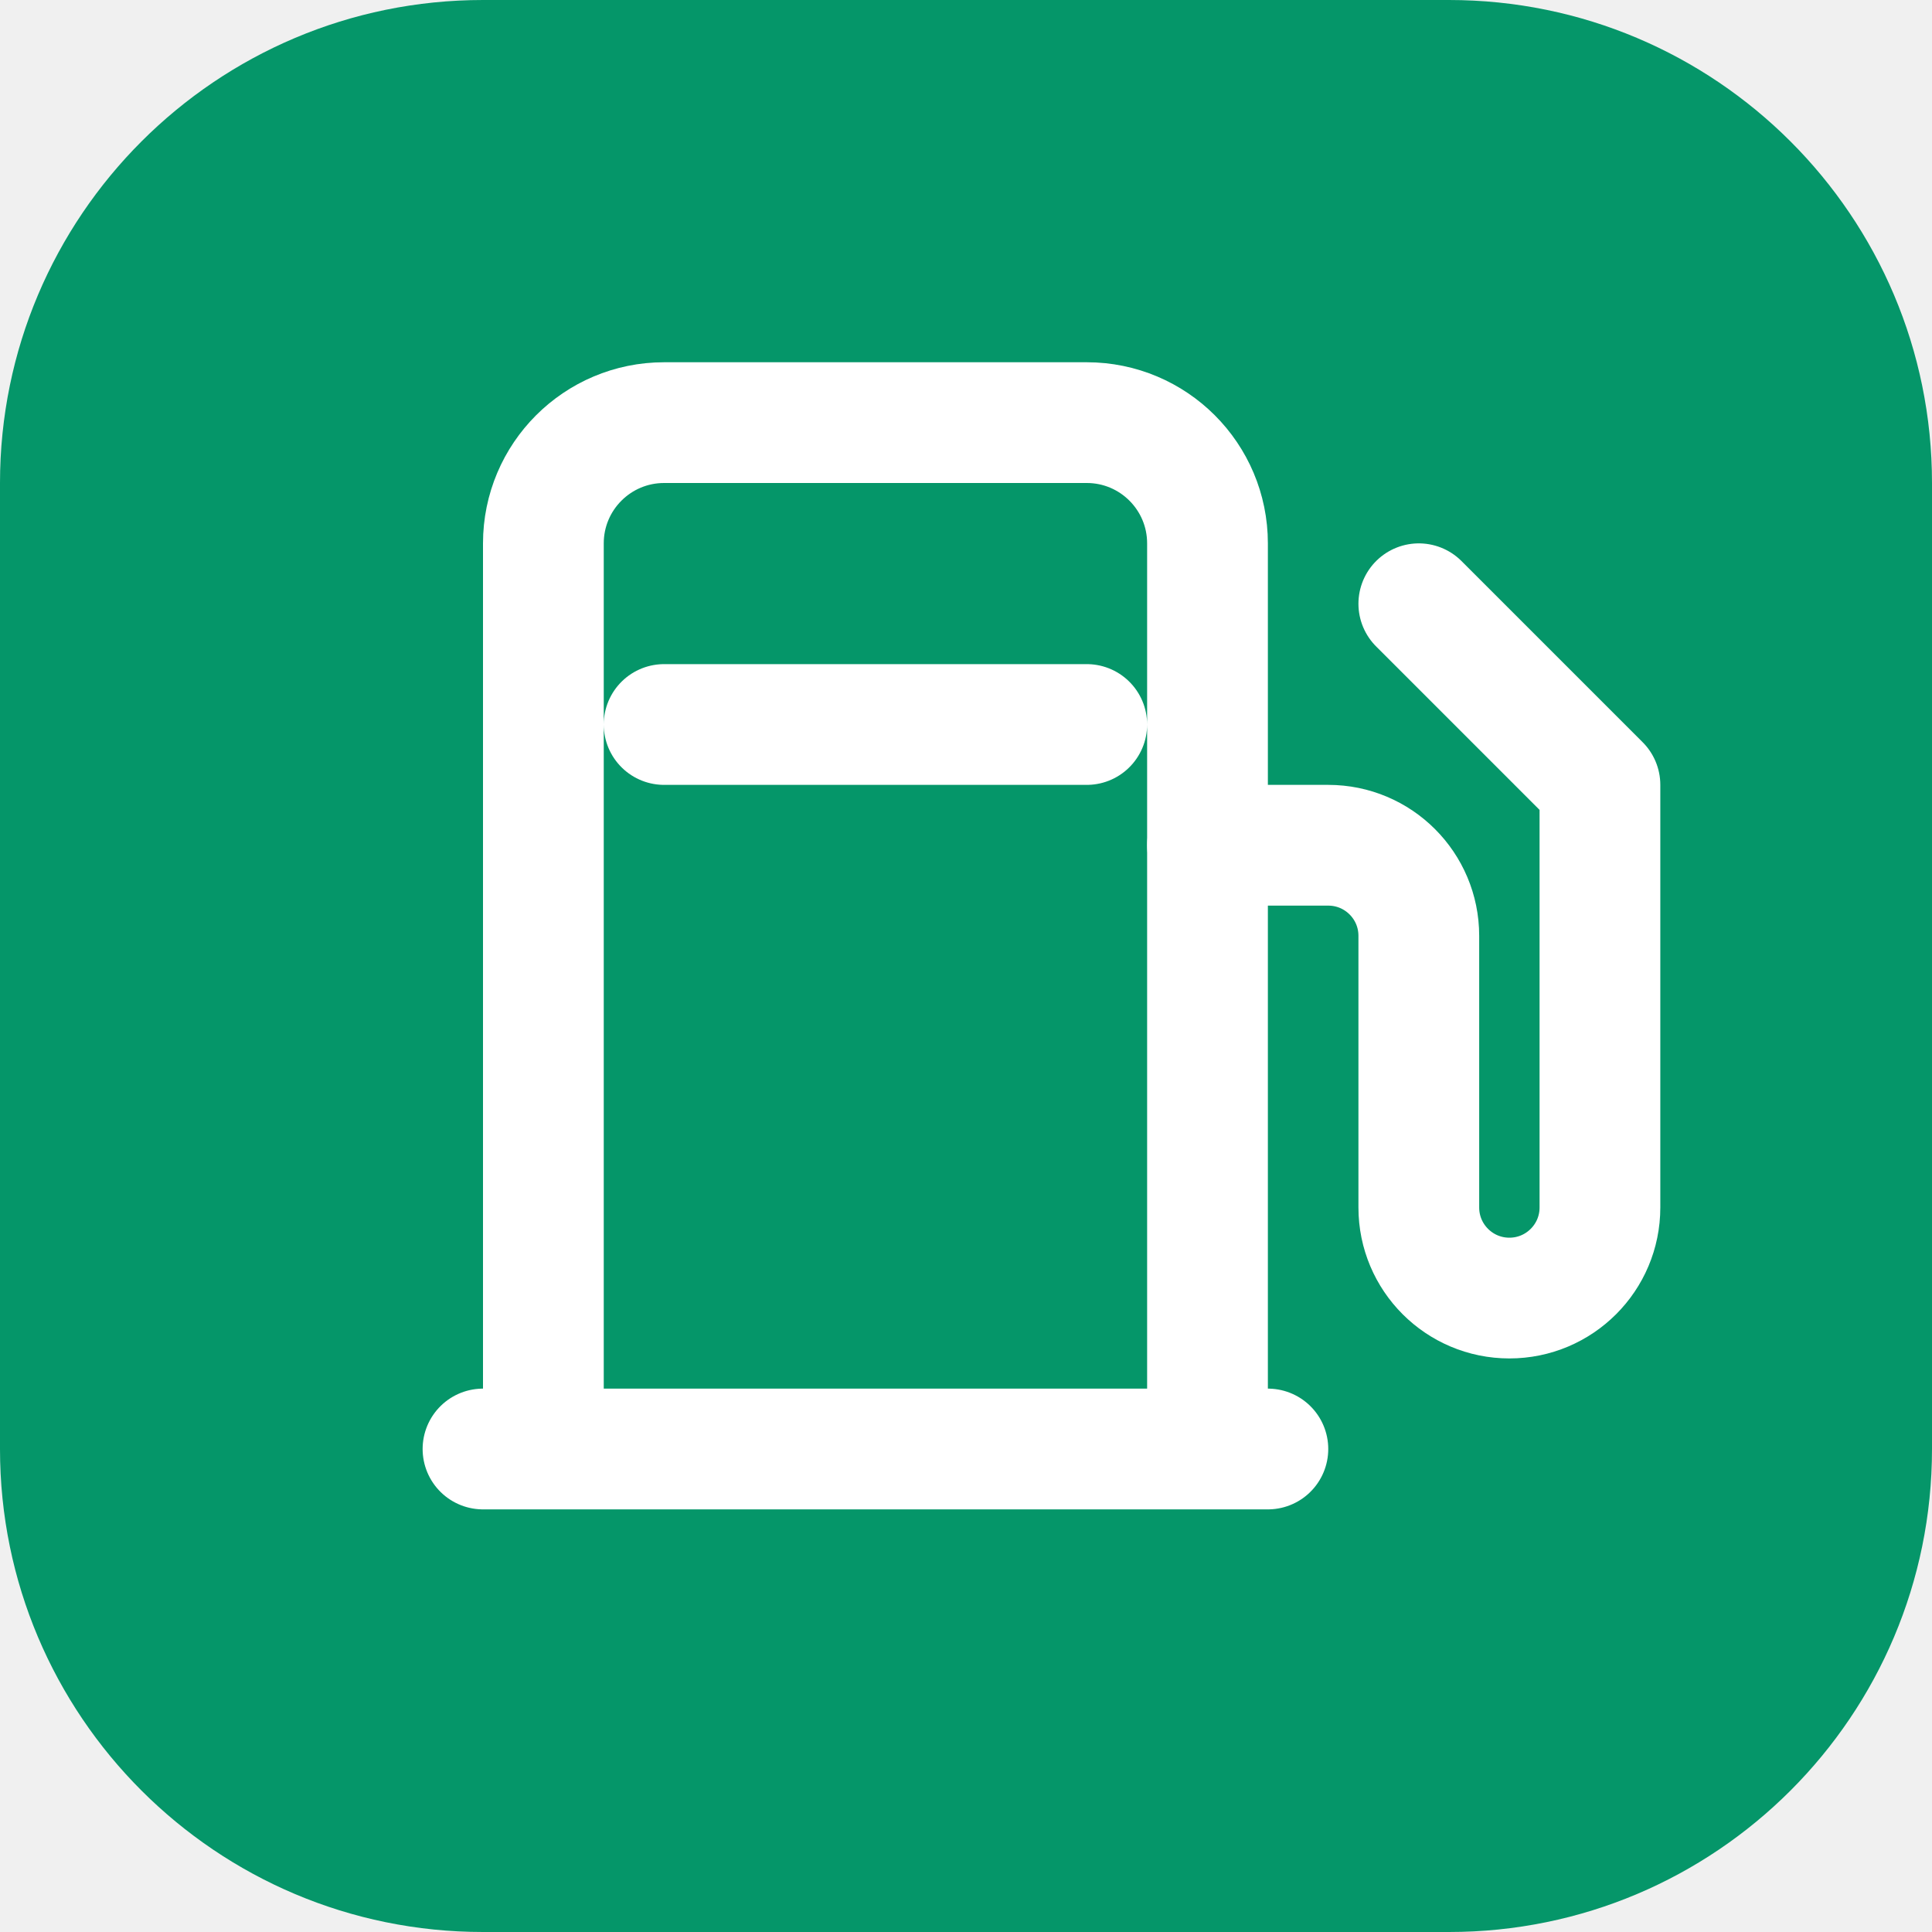
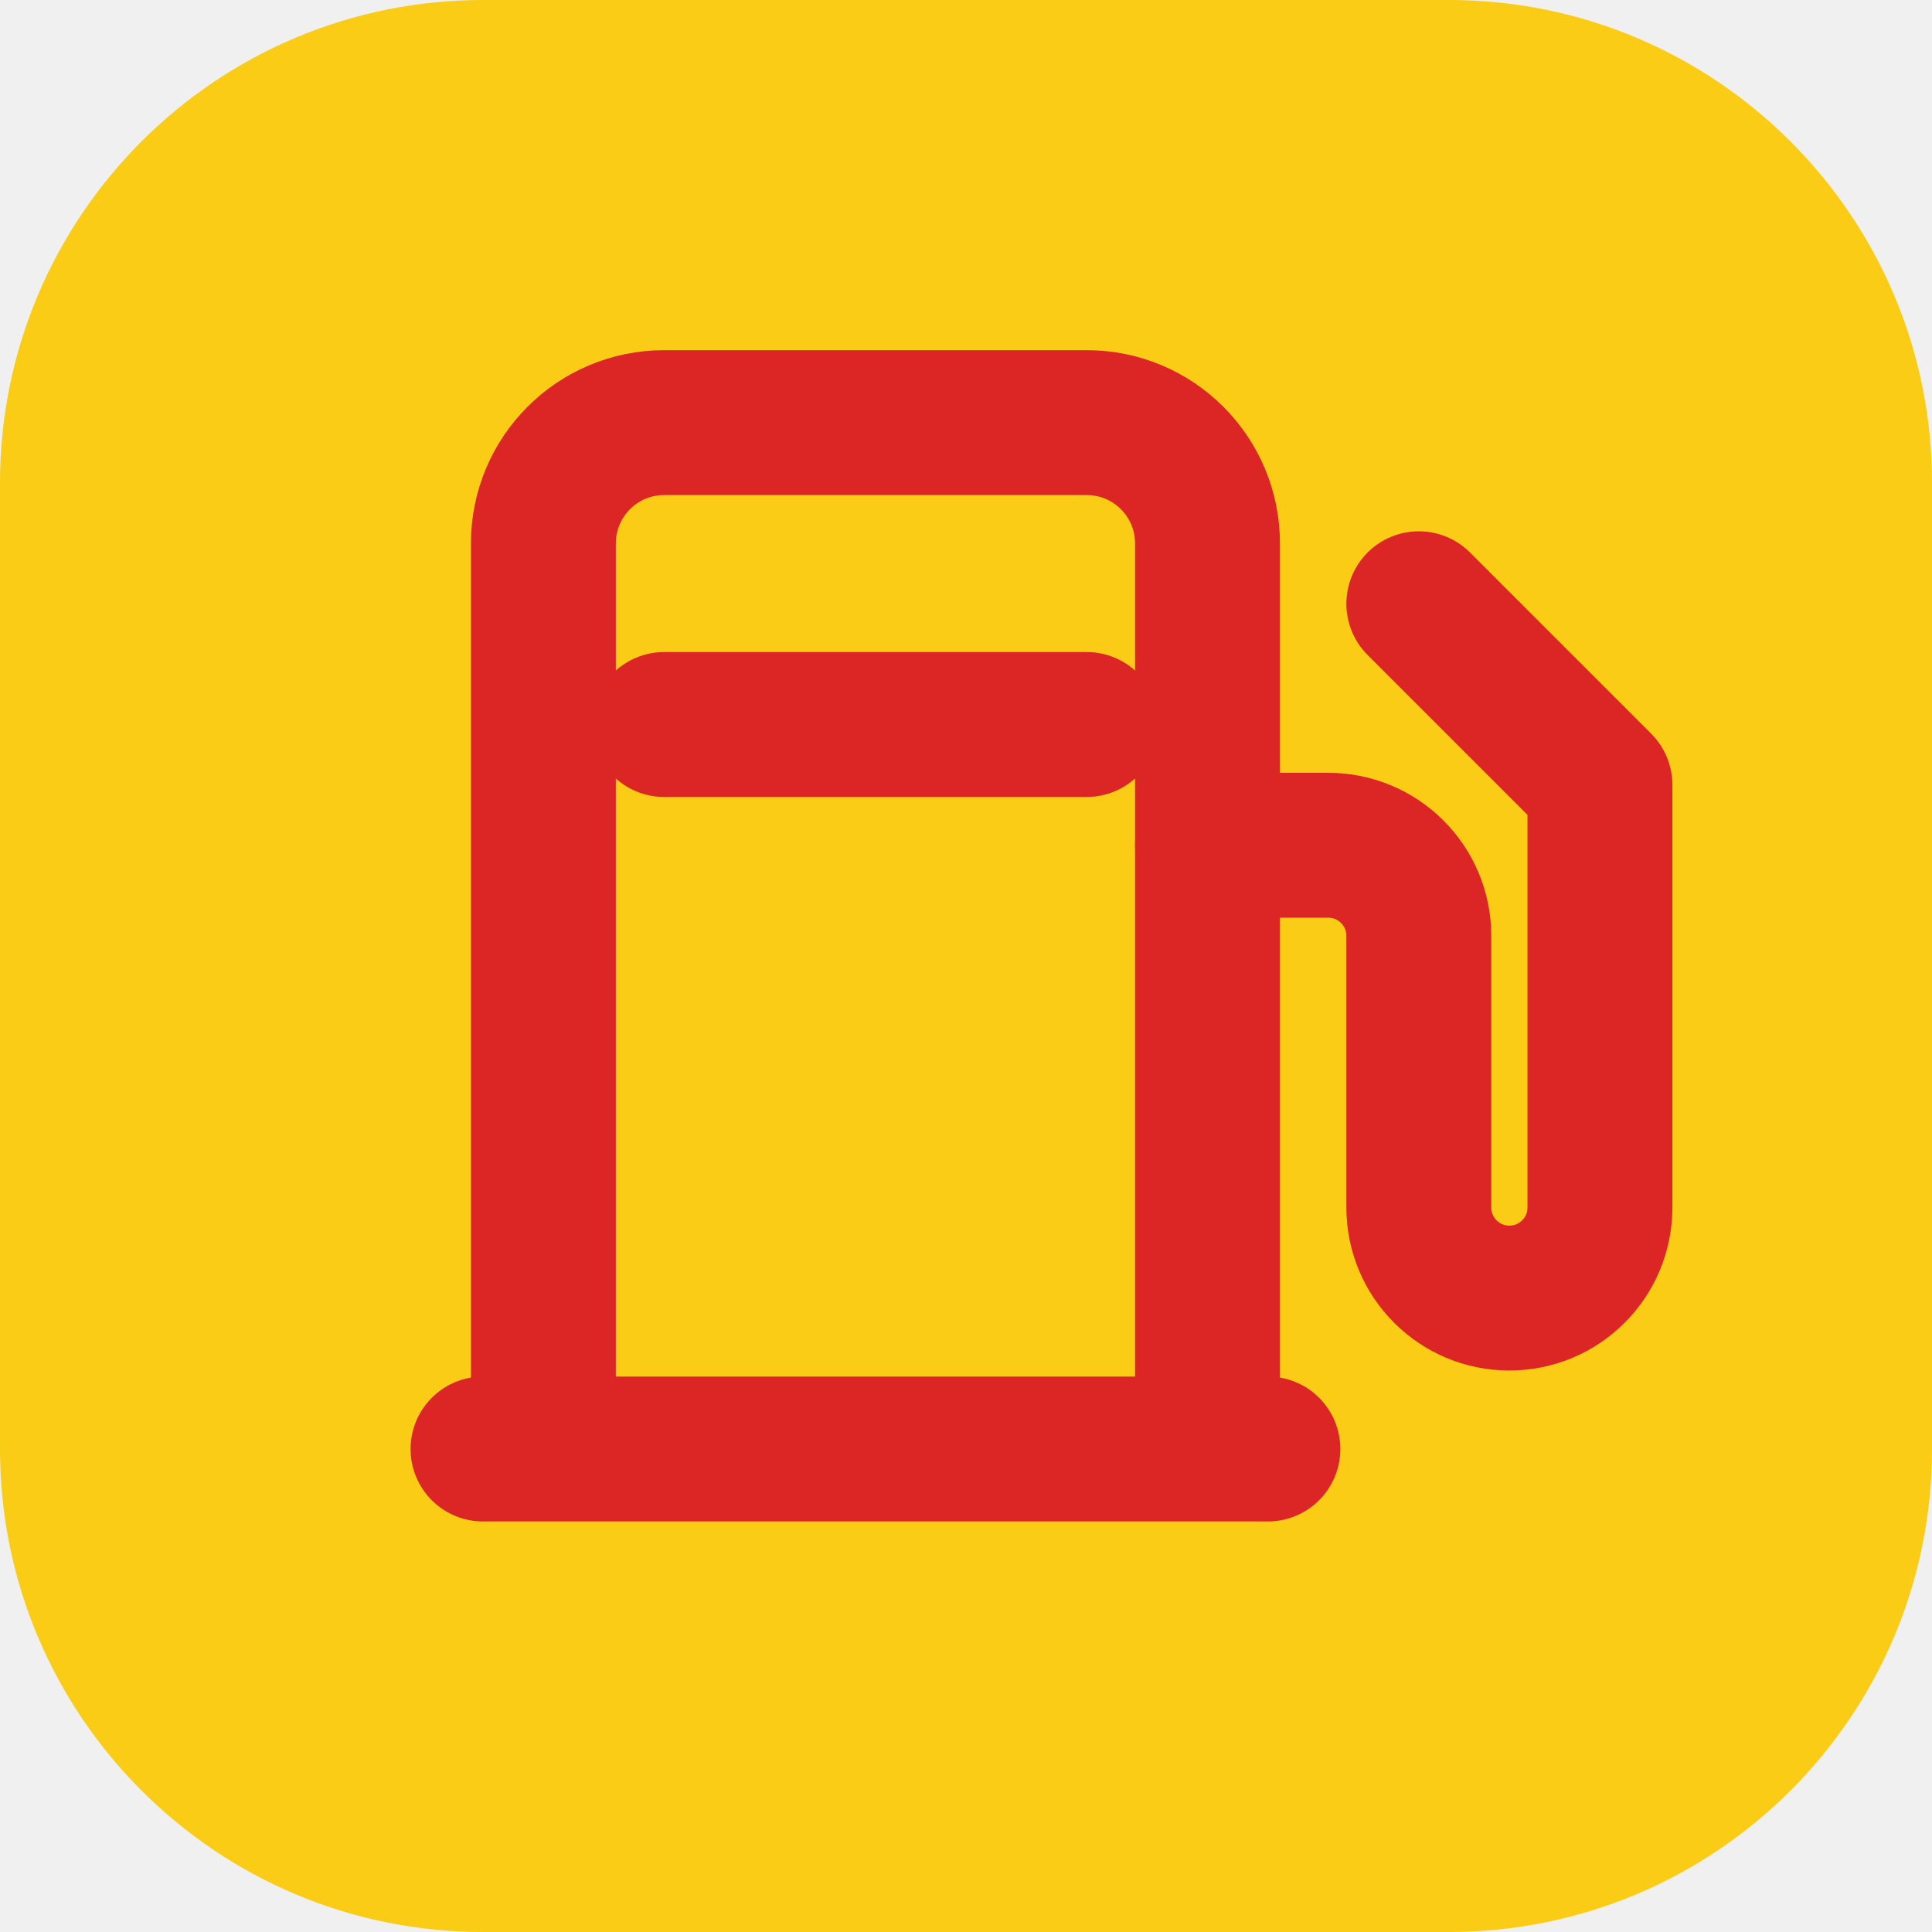
<svg xmlns="http://www.w3.org/2000/svg" viewBox="0 0 32 32">
-   <rect width="32" height="32" rx="8" fill="#059669" />
-   <path d="M9 24V9a2 2 0 0 1 2-2h7a2 2 0 0 1 2 2v15M8 24h13M11 12h7" fill="none" stroke="#fff" stroke-width="2" stroke-linecap="round" stroke-linejoin="round" />
-   <path d="M20 14h2a1.5 1.5 0 0 1 1.5 1.5V20a1.5 1.5 0 0 0 3 0v-7l-3-3" fill="none" stroke="#fff" stroke-width="2" stroke-linecap="round" stroke-linejoin="round" />
+   <rect width="32" height="32" rx="8" fill="#facc15" />
+   <path d="M9 24V9a2 2 0 0 1 2-2h7a2 2 0 0 1 2 2v15M8 24h13M11 12h7" fill="none" stroke="#dc2626" stroke-width="2.4" stroke-linecap="round" stroke-linejoin="round" />
+   <path d="M20 14h2a1.5 1.5 0 0 1 1.5 1.5V20a1.5 1.5 0 0 0 3 0v-7l-3-3" fill="none" stroke="#dc2626" stroke-width="2.4" stroke-linecap="round" stroke-linejoin="round" />
</svg>
